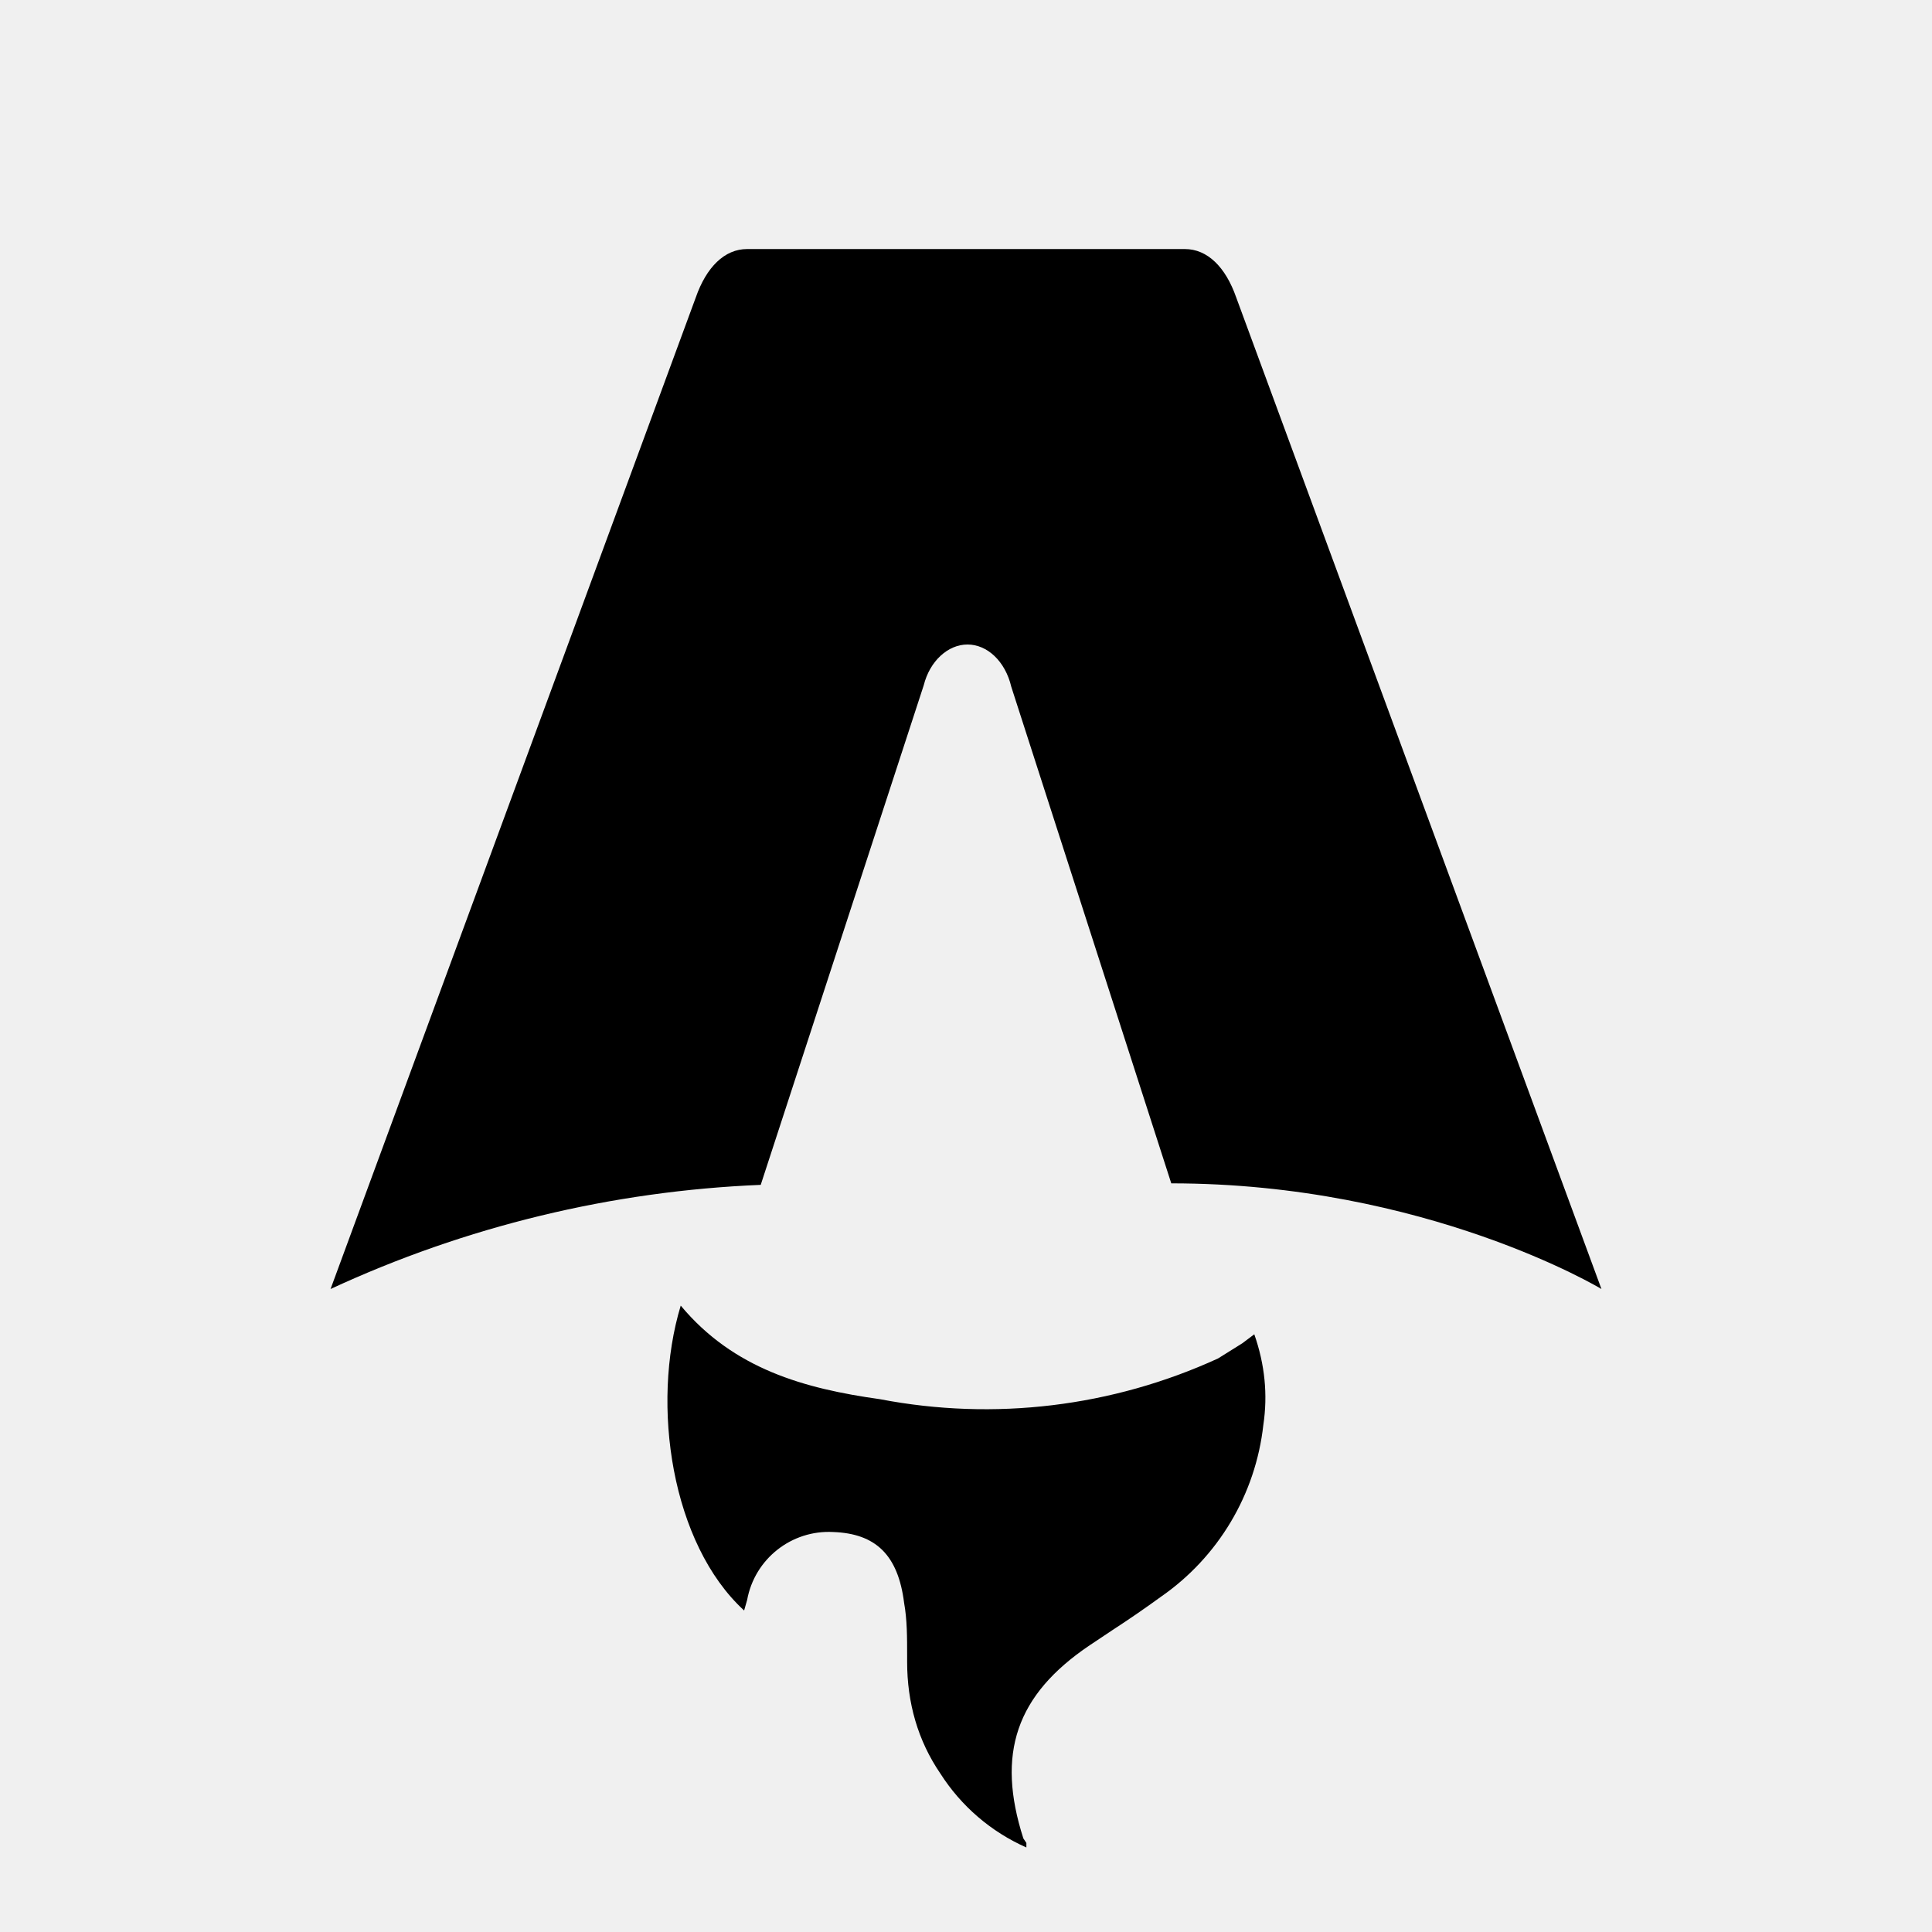
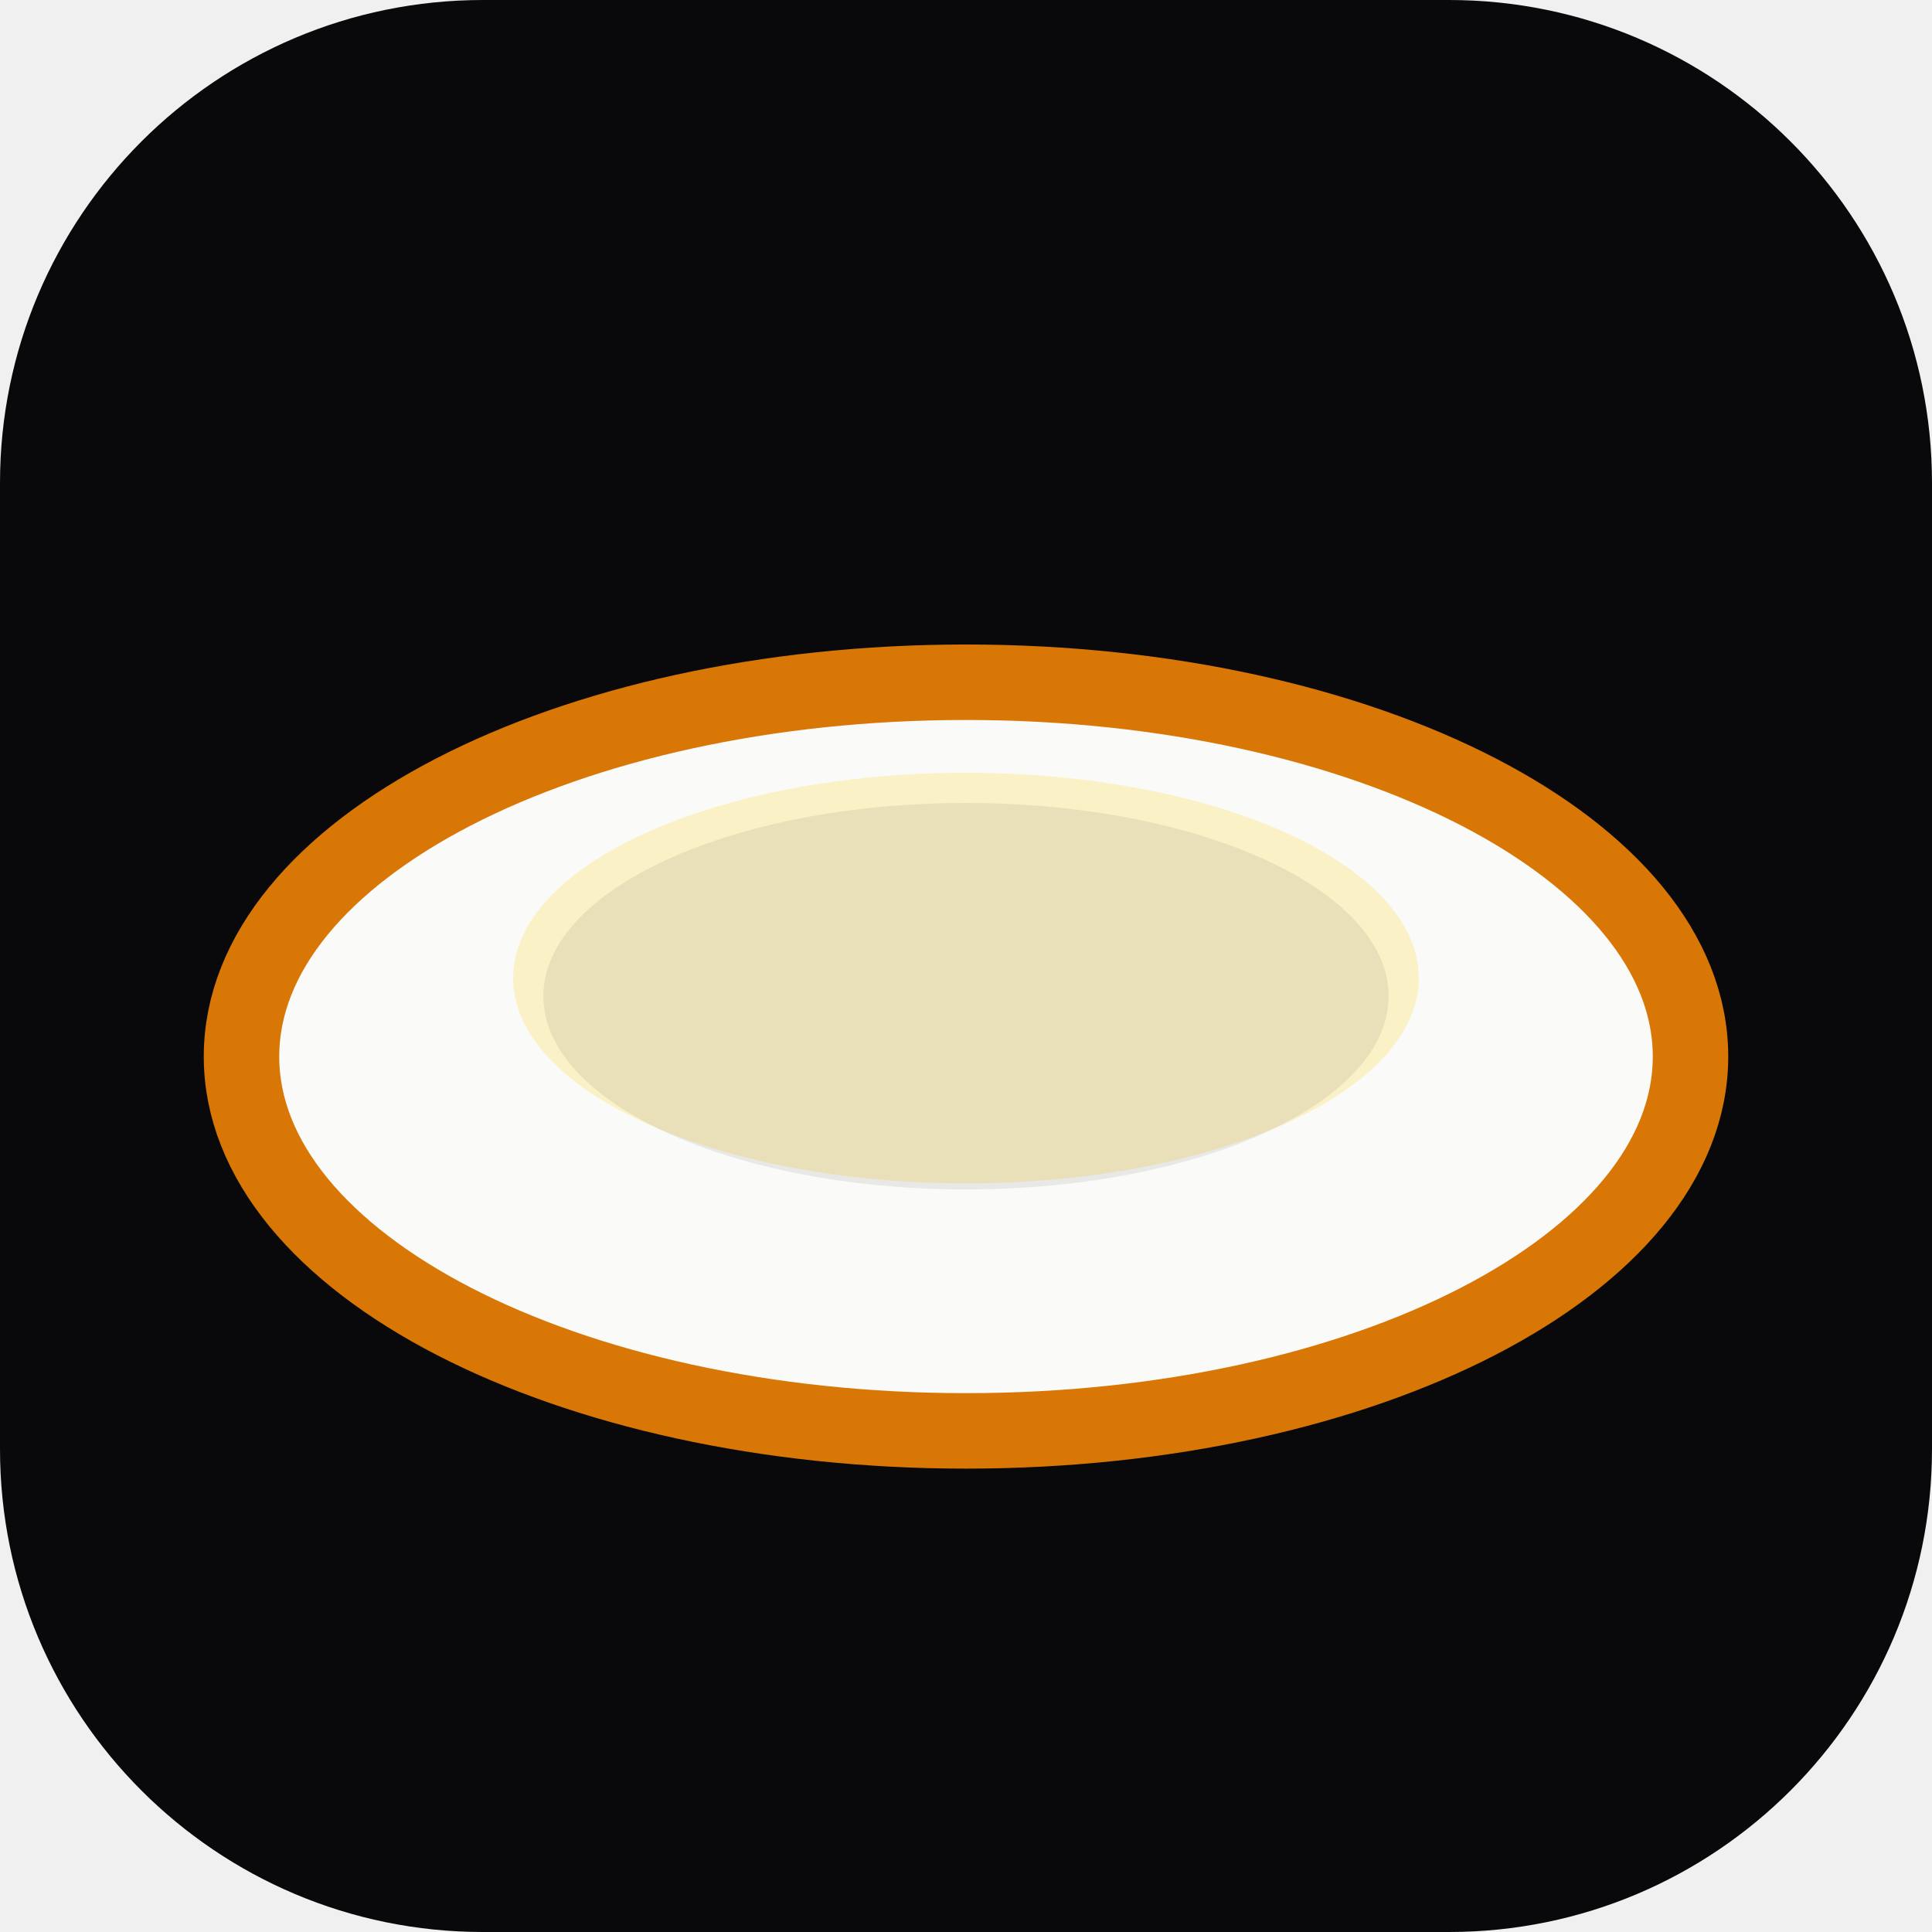
- <svg xmlns="http://www.w3.org/2000/svg" fill="none" viewBox="0 0 128 128">
-   <path d="M50.4 78.5a75.1 75.1 0 0 0-28.5 6.9l24.2-65.7c.7-2 1.9-3.2 3.4-3.2h29c1.5 0 2.7 1.2 3.4 3.2l24.2 65.7s-11.6-7-28.5-7L67 45.5c-.4-1.7-1.6-2.8-2.9-2.8-1.3 0-2.5 1.1-2.9 2.7L50.4 78.5Zm-1.1 28.2Zm-4.2-20.2c-2 6.6-.6 15.8 4.2 20.2a17.5 17.5 0 0 1 .2-.7 5.5 5.5 0 0 1 5.7-4.5c2.8.1 4.3 1.5 4.7 4.7.2 1.1.2 2.3.2 3.5v.4c0 2.7.7 5.2 2.2 7.4a13 13 0 0 0 5.7 4.9v-.3l-.2-.3c-1.8-5.6-.5-9.5 4.4-12.8l1.5-1a73 73 0 0 0 3.2-2.2 16 16 0 0 0 6.8-11.4c.3-2 .1-4-.6-6l-.8.6-1.6 1a37 37 0 0 1-22.4 2.7c-5-.7-9.7-2-13.2-6.2Z" />
-   <style>
-         path { fill: #000; }
-         @media (prefers-color-scheme: dark) {
-             path { fill: #FFF; }
-         }
-     </style>
+ <svg xmlns="http://www.w3.org/2000/svg" viewBox="0 0 32 32" fill="none">
+   <rect width="32" height="32" rx="8" fill="#09090b" />
+   <ellipse cx="16" cy="17.5" rx="12" ry="6.2" fill="#fafaf9" stroke="#d97706" stroke-width="1.25" />
+   <ellipse cx="16" cy="16.2" rx="7.5" ry="3.4" fill="#fde68a" opacity="0.45" />
+   <ellipse cx="16" cy="16.5" rx="7" ry="3.2" fill="#18181b" opacity="0.08" />
</svg>
